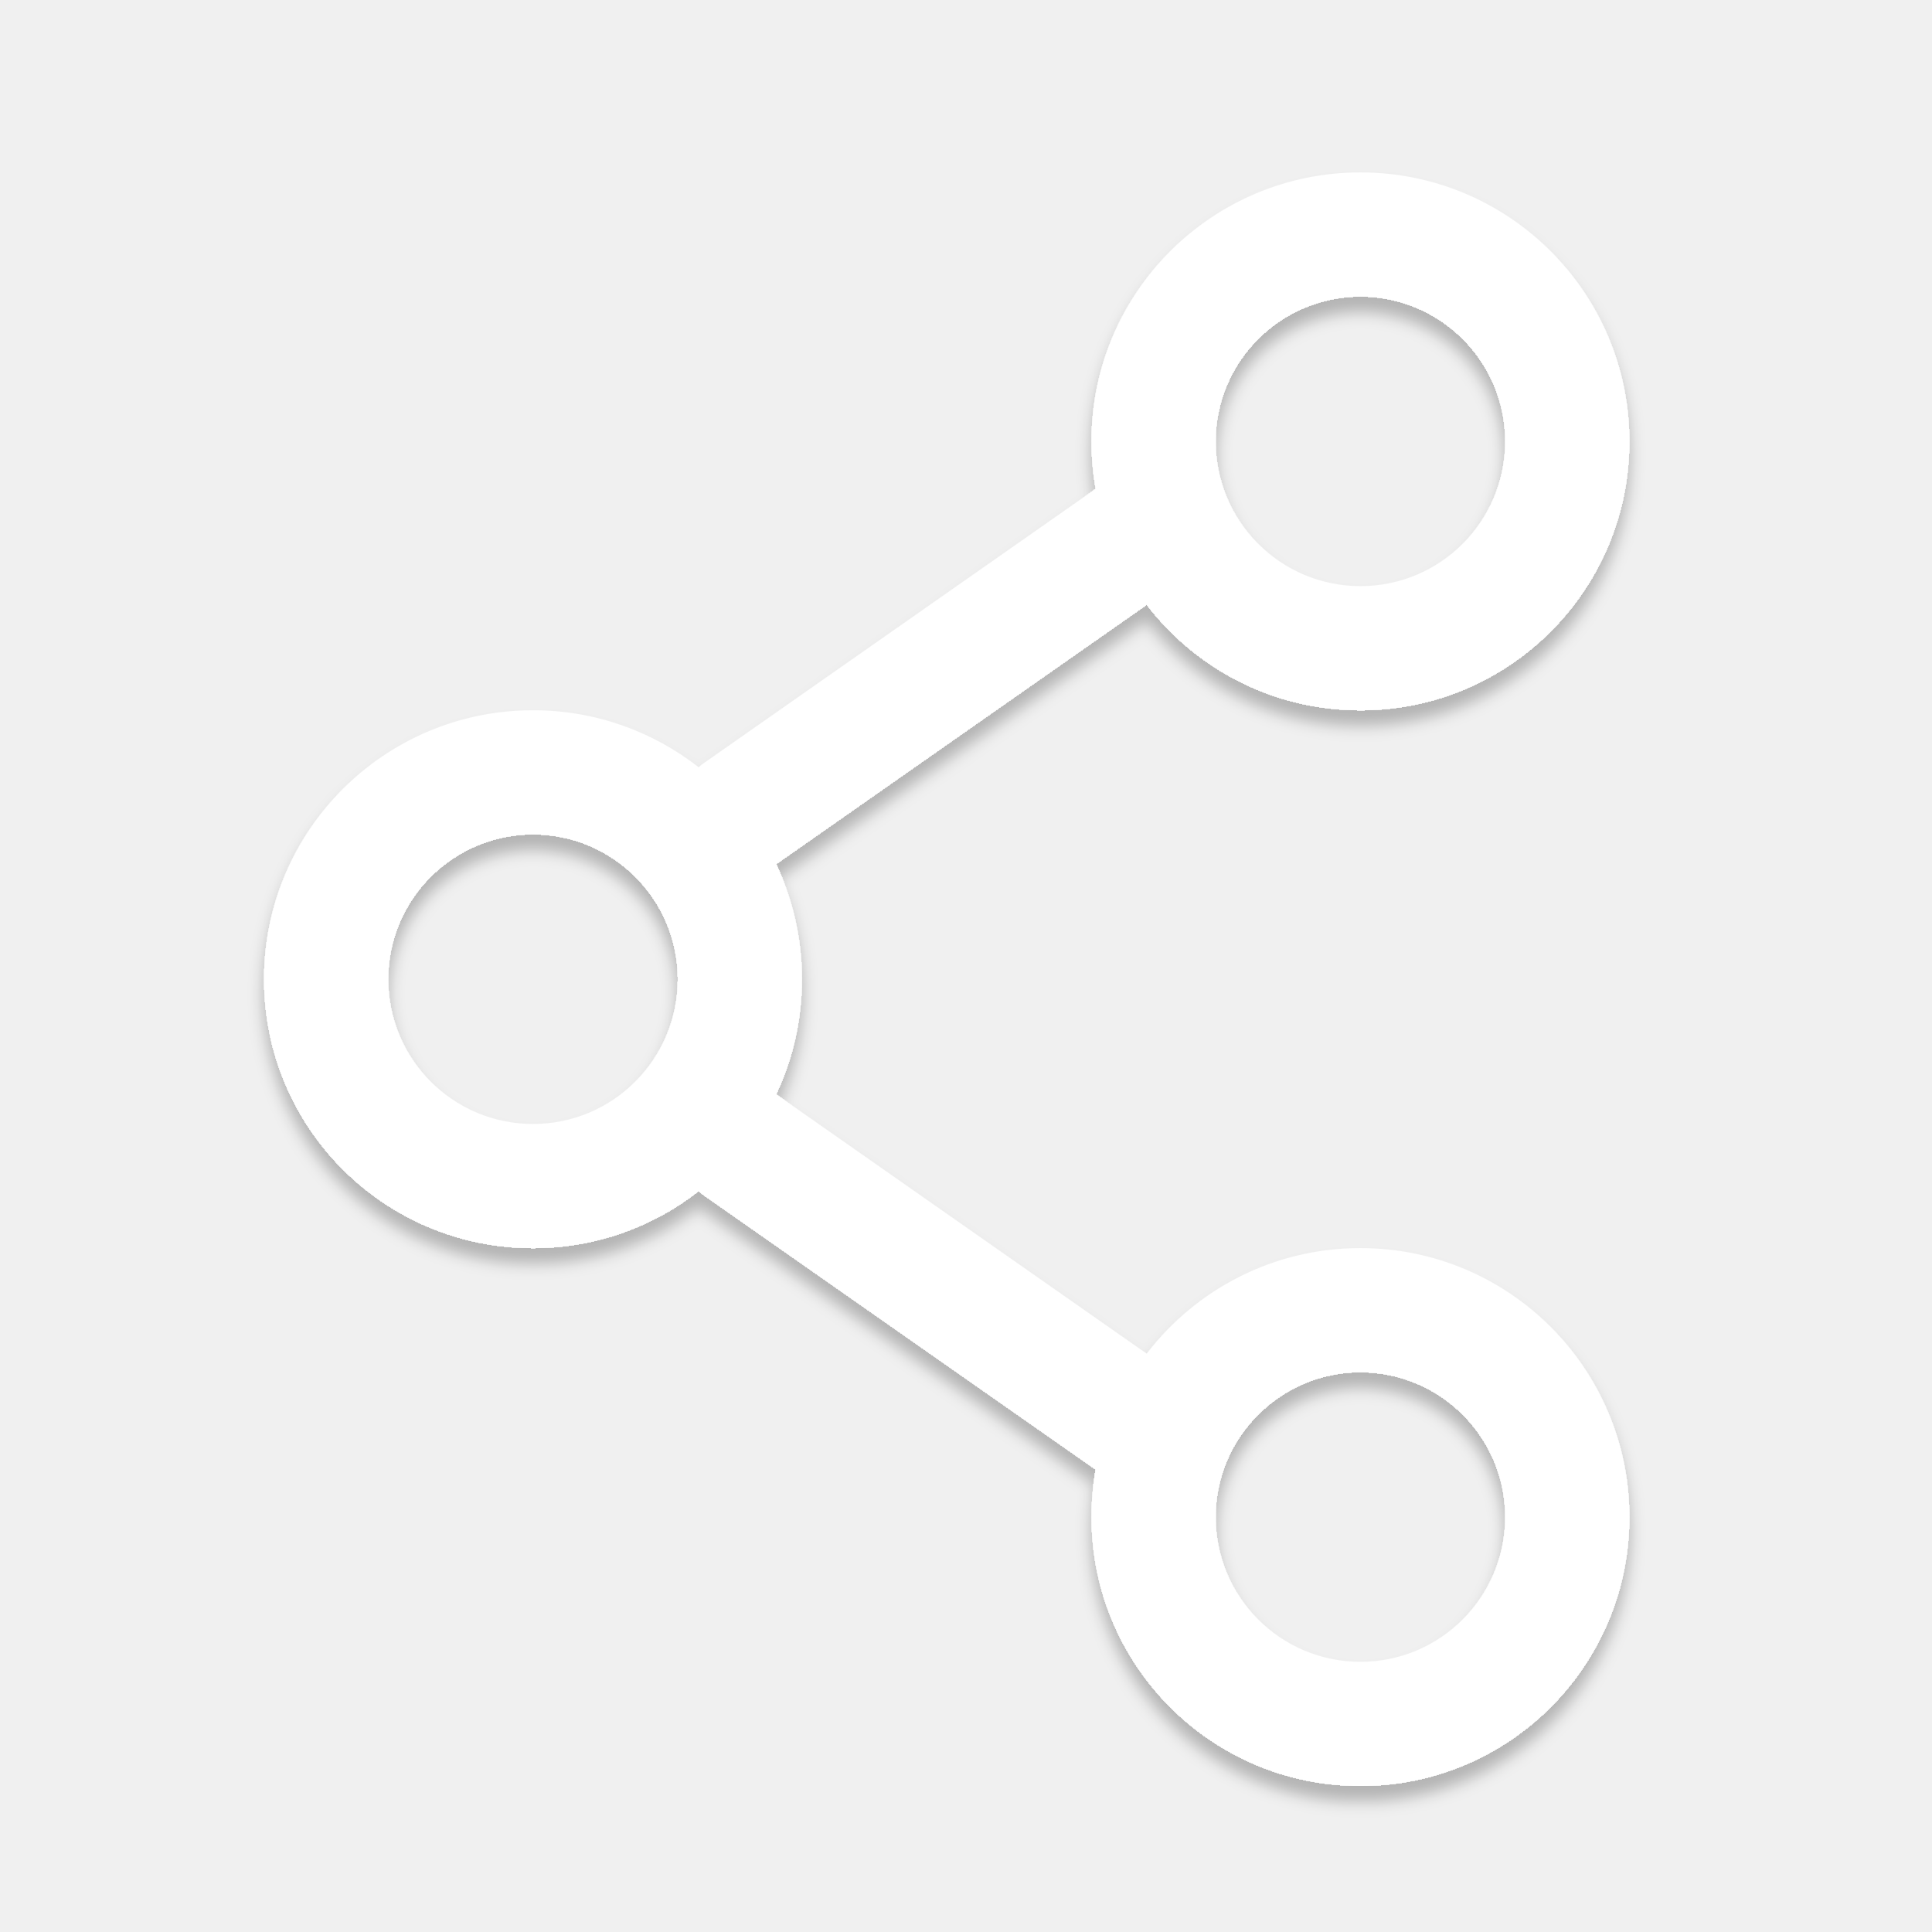
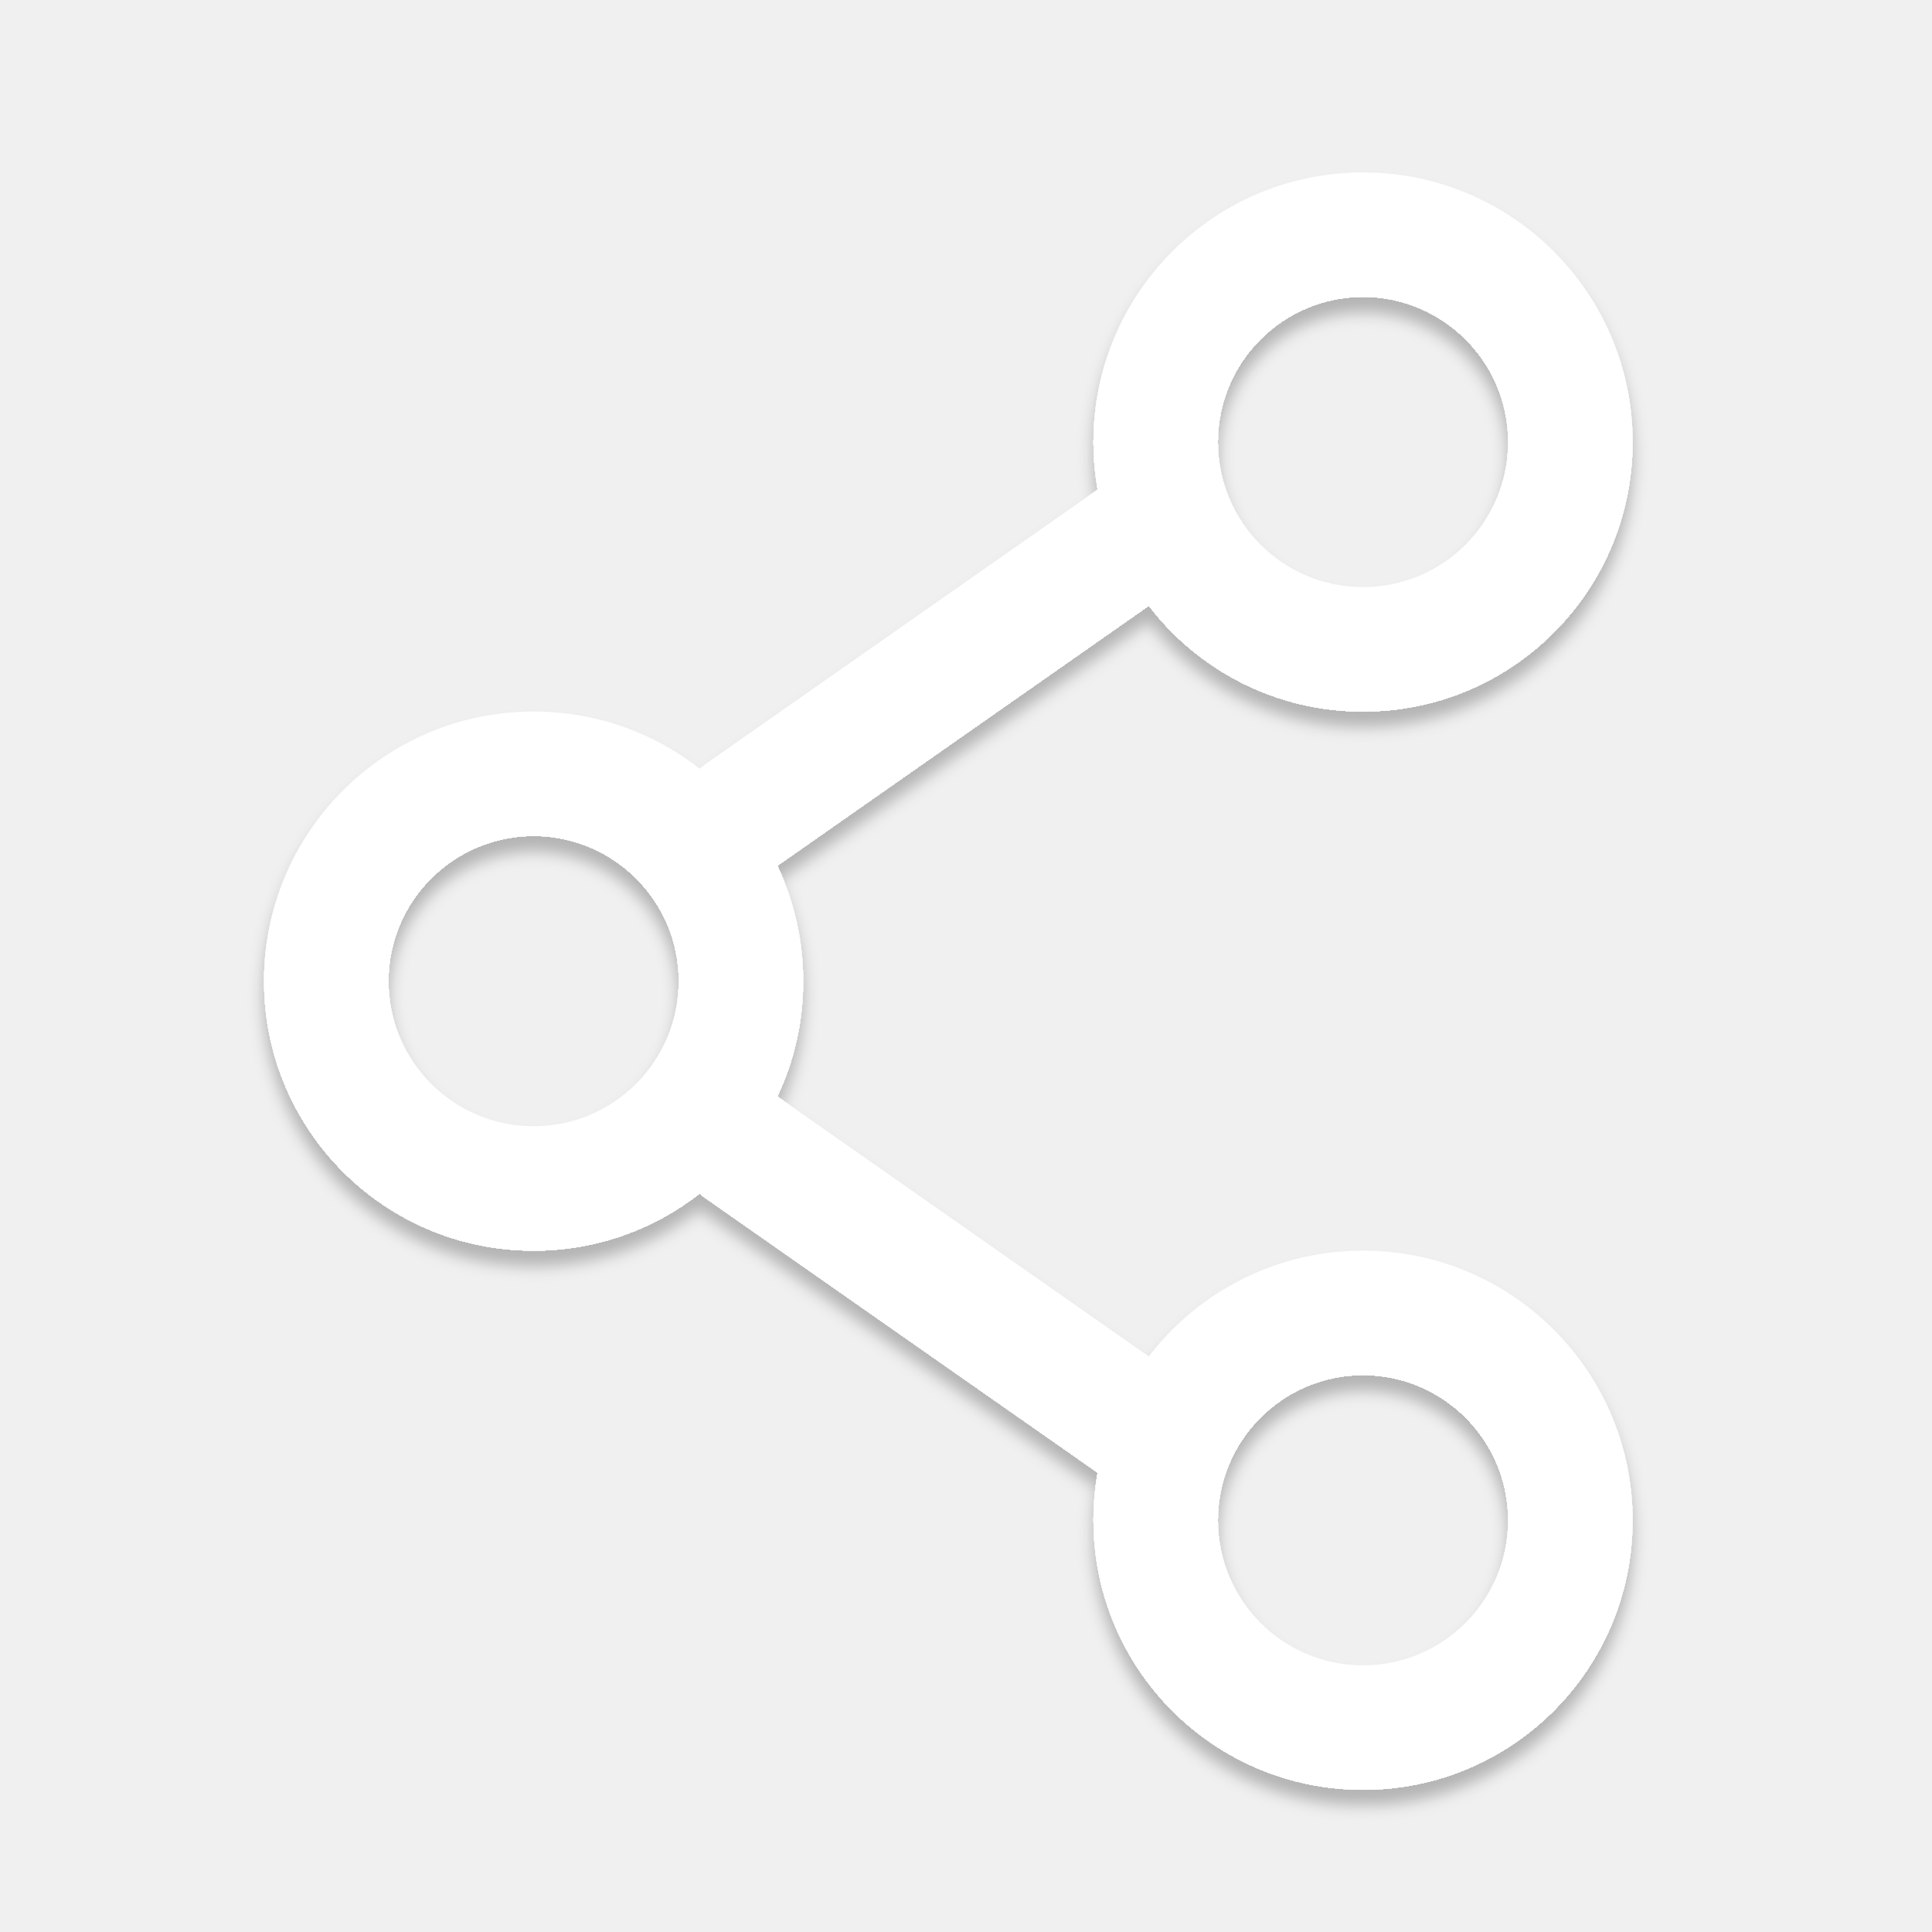
<svg xmlns="http://www.w3.org/2000/svg" width="512" height="512" viewBox="0 0 512 512" fill="none">
  <g filter="url(#filter0_d_2_3497)">
-     <path d="M360.53 46.198C399.615 46.198 431.297 77.882 431.297 116.965C431.297 156.048 399.615 187.731 360.53 187.731C337.608 187.731 317.231 176.832 304.297 159.932L304.006 159.551L303.613 159.826L205.389 228.584L205.043 228.826L205.224 229.208C209.58 238.39 212.016 248.658 212.016 259.498C212.016 270.338 209.58 280.607 205.224 289.788L205.043 290.17L205.389 290.412L303.613 359.17L304.006 359.444L304.297 359.064C317.231 342.163 337.608 331.265 360.53 331.265C399.615 331.265 431.297 362.949 431.297 402.031C431.296 441.113 399.615 472.798 360.53 472.798C321.448 472.798 289.766 441.113 289.765 402.031C289.765 397.766 290.142 393.585 290.867 389.529L290.923 389.215L290.661 389.031L186.926 316.418C186.414 316.059 185.93 315.676 185.474 315.272L185.163 314.996L184.835 315.253C172.821 324.659 157.691 330.265 141.25 330.265C102.166 330.265 70.483 298.581 70.483 259.498C70.483 220.415 102.166 188.731 141.25 188.731C157.691 188.731 172.821 194.338 184.835 203.742L185.163 203.999L185.474 203.723C185.93 203.319 186.414 202.936 186.926 202.578L290.661 129.964L290.923 129.78L290.867 129.466C290.142 125.408 289.765 121.231 289.765 116.965C289.765 77.882 321.448 46.198 360.53 46.198ZM360.53 363.156C339.062 363.156 321.656 380.563 321.656 402.031C321.656 423.502 339.062 440.905 360.53 440.905C382.001 440.905 399.404 423.502 399.404 402.031C399.404 380.563 382.001 363.156 360.53 363.156ZM141.25 220.624C119.78 220.624 102.376 238.028 102.376 259.498C102.376 280.968 119.78 298.372 141.25 298.372C162.719 298.372 180.124 280.968 180.124 259.498C180.124 238.028 162.719 220.624 141.25 220.624ZM360.53 78.091C339.062 78.091 321.656 95.495 321.656 116.965C321.656 138.435 339.062 155.839 360.53 155.839C382.001 155.839 399.404 138.435 399.404 116.965C399.404 95.495 382.001 78.091 360.53 78.091Z" fill="white" stroke="white" />
+     <path d="M361.217 46.198C400.396 46.198 432.153 77.957 432.153 117.134C432.153 156.31 400.395 188.069 361.217 188.069C338.241 188.069 317.815 177.144 304.85 160.203L304.559 159.822L304.167 160.098L205.711 229.018L205.364 229.261L205.546 229.642C209.911 238.845 212.354 249.138 212.354 260.004C212.354 270.87 209.911 281.163 205.546 290.366L205.364 290.748L205.711 290.99L304.167 359.911L304.559 360.186L304.85 359.806C317.815 342.864 338.241 331.94 361.217 331.939C400.396 331.939 432.153 363.7 432.153 402.875C432.153 442.05 400.395 473.81 361.217 473.81C322.043 473.809 290.284 442.05 290.284 402.875C290.284 398.6 290.662 394.408 291.388 390.343L291.445 390.028L291.183 389.845L187.202 317.06C186.689 316.7 186.204 316.316 185.747 315.911L185.435 315.635L185.107 315.892C173.065 325.321 157.898 330.939 141.419 330.939C102.242 330.939 70.483 299.18 70.483 260.004C70.483 220.828 102.242 189.069 141.419 189.069C157.898 189.069 173.065 194.688 185.107 204.115L185.435 204.372L185.747 204.096C186.09 203.792 186.449 203.5 186.823 203.222L187.202 202.948L291.183 130.162L291.445 129.979L291.388 129.665C290.662 125.598 290.284 121.41 290.284 117.134C290.284 77.957 322.043 46.198 361.217 46.198ZM361.217 363.909C339.699 363.909 322.253 381.357 322.253 402.875C322.253 424.396 339.699 441.84 361.217 441.84C382.739 441.84 400.183 424.396 400.183 402.875C400.183 381.357 382.739 363.909 361.217 363.909ZM141.419 221.039C119.899 221.039 102.453 238.484 102.453 260.004C102.453 281.524 119.899 298.97 141.419 298.97C162.938 298.97 180.383 281.524 180.383 260.004C180.383 238.484 162.938 221.039 141.419 221.039ZM361.217 78.168C339.699 78.168 322.253 95.614 322.253 117.134C322.253 138.653 339.699 156.098 361.217 156.099C382.739 156.099 400.183 138.654 400.183 117.134C400.183 95.614 382.739 78.168 361.217 78.168Z" fill="white" stroke="white" />
  </g>
  <defs>
    <filter id="filter0_d_2_3497" x="-4" y="0" width="520" height="520" filterUnits="userSpaceOnUse" color-interpolation-filters="sRGB">
      <feFlood flood-opacity="0" result="BackgroundImageFix" />
      <feColorMatrix in="SourceAlpha" type="matrix" values="0 0 0 0 0 0 0 0 0 0 0 0 0 0 0 0 0 0 127 0" result="hardAlpha" />
      <feOffset dy="4" />
      <feGaussianBlur stdDeviation="2" />
      <feComposite in2="hardAlpha" operator="out" />
      <feColorMatrix type="matrix" values="0 0 0 0 0 0 0 0 0 0 0 0 0 0 0 0 0 0 0.25 0" />
      <feBlend mode="normal" in2="BackgroundImageFix" result="effect1_dropShadow_2_3497" />
      <feBlend mode="normal" in="SourceGraphic" in2="effect1_dropShadow_2_3497" result="shape" />
    </filter>
  </defs>
</svg>
